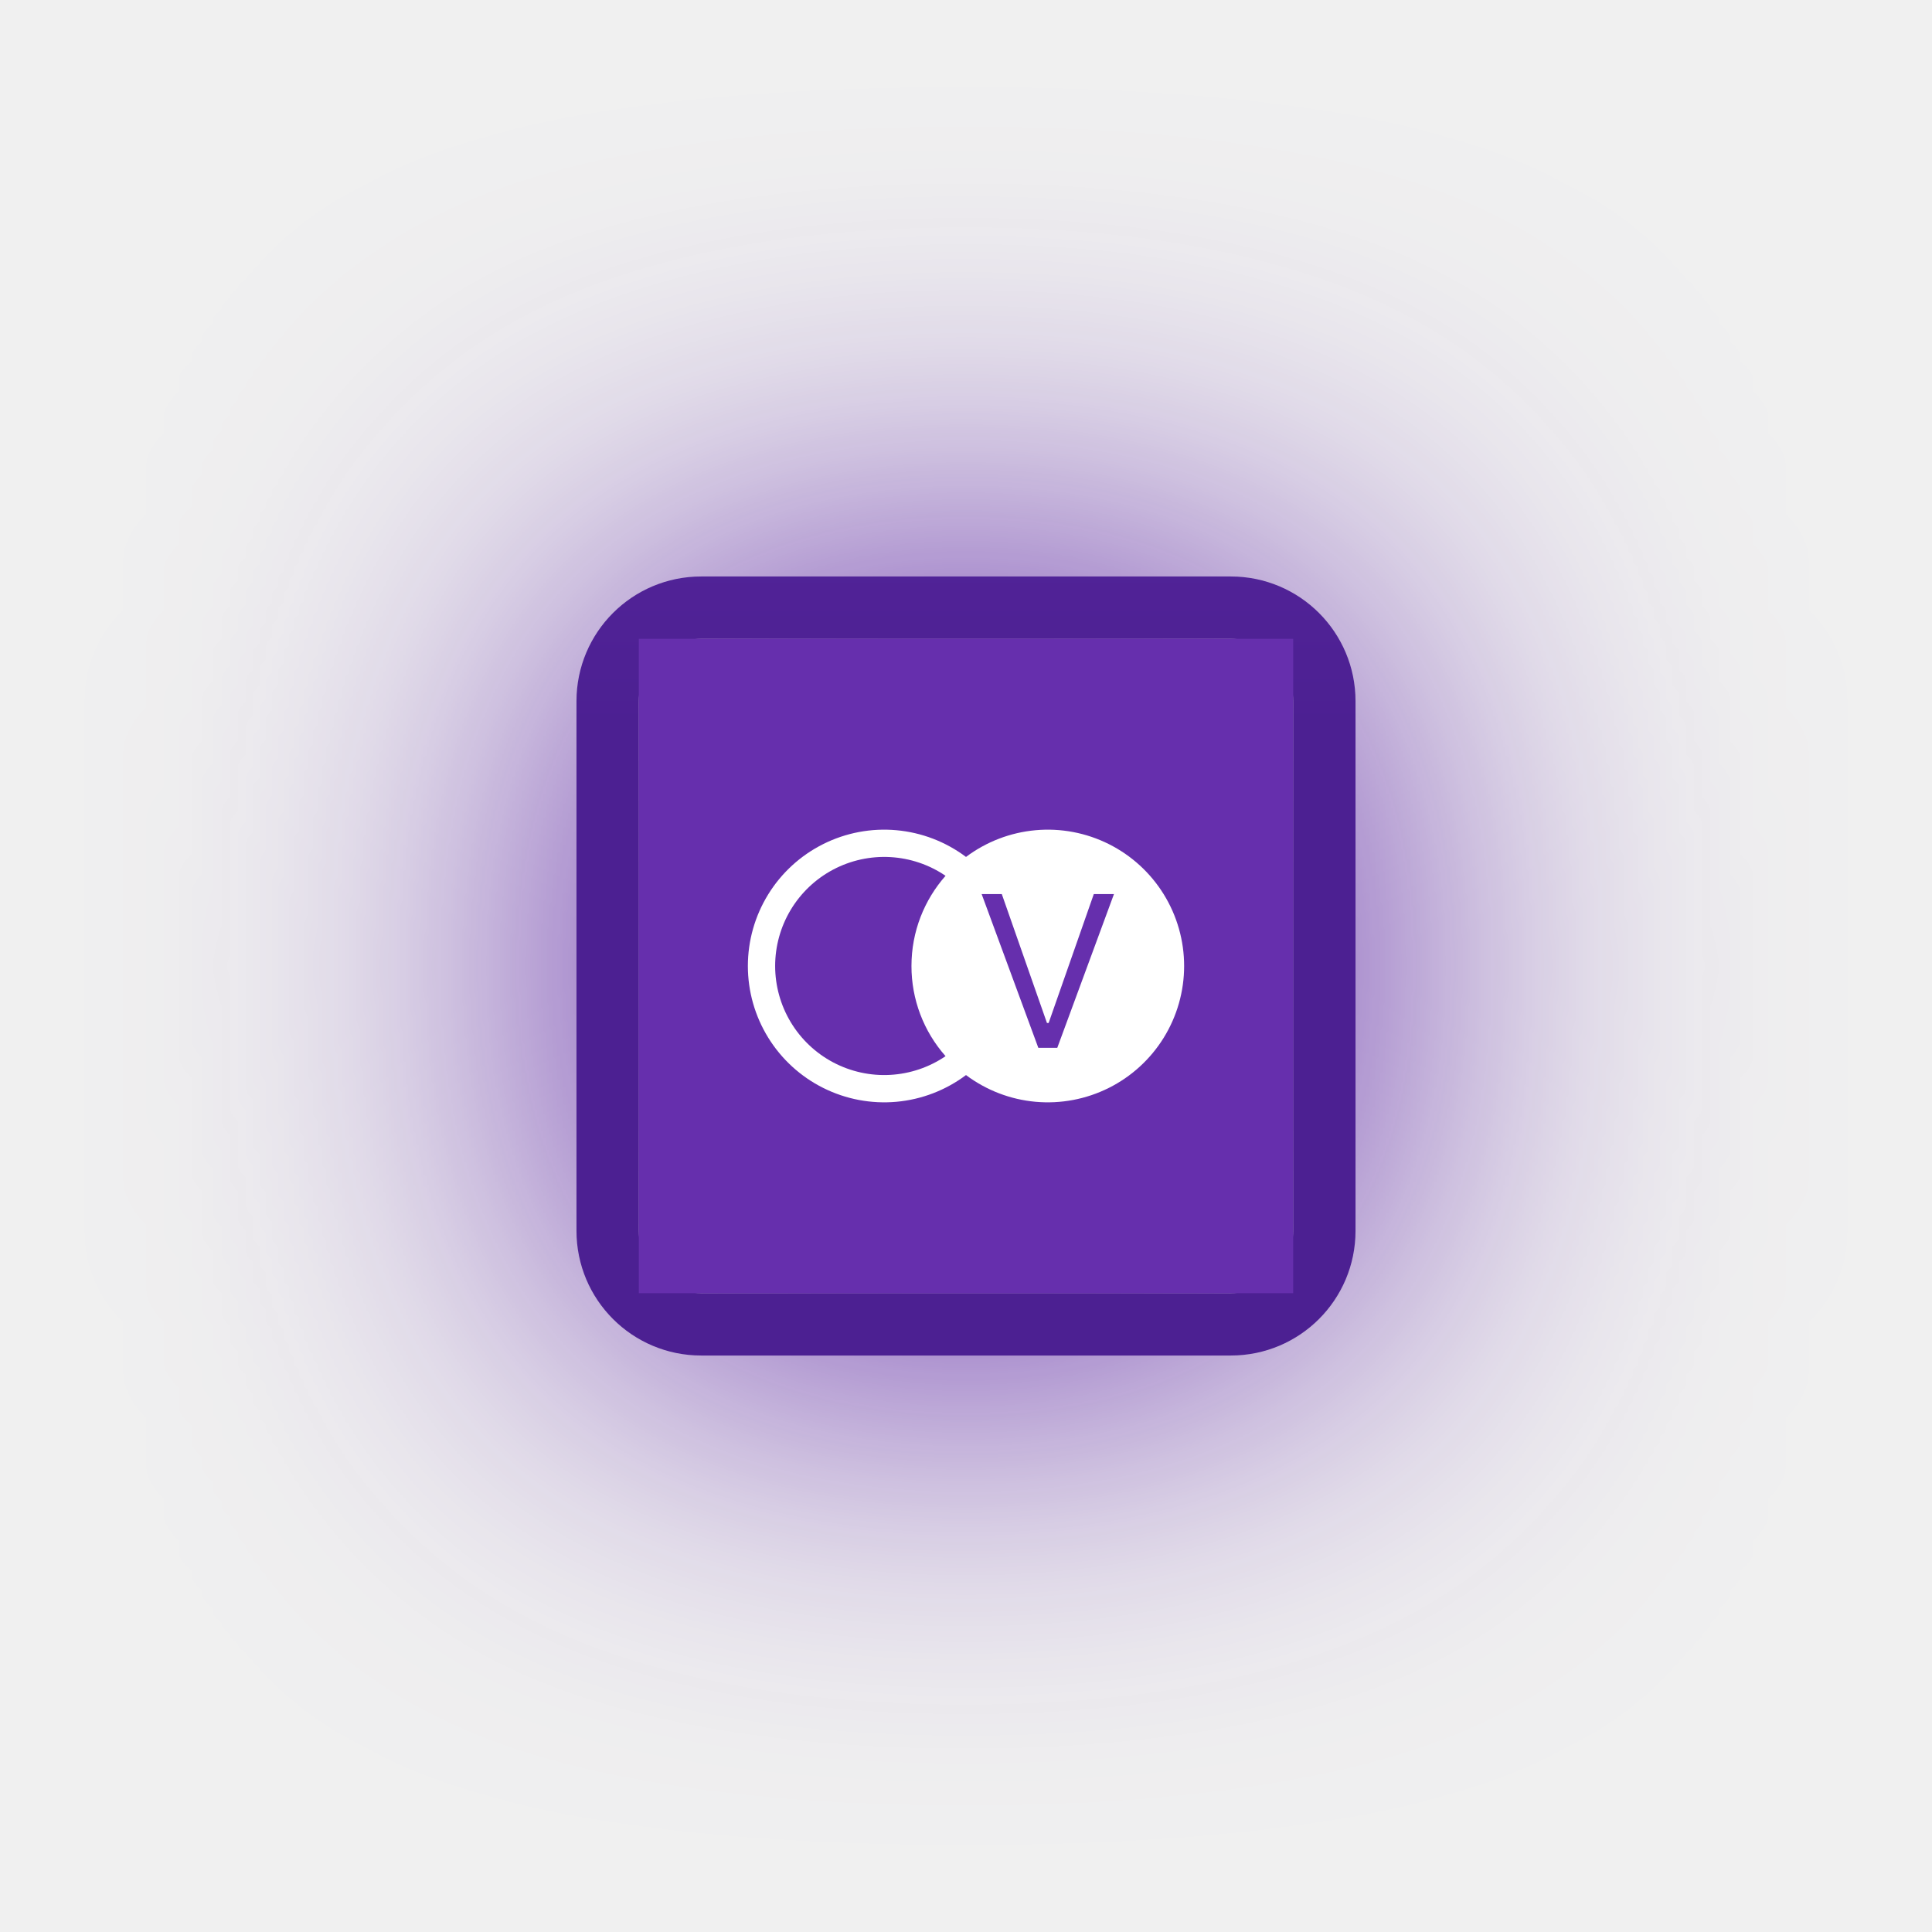
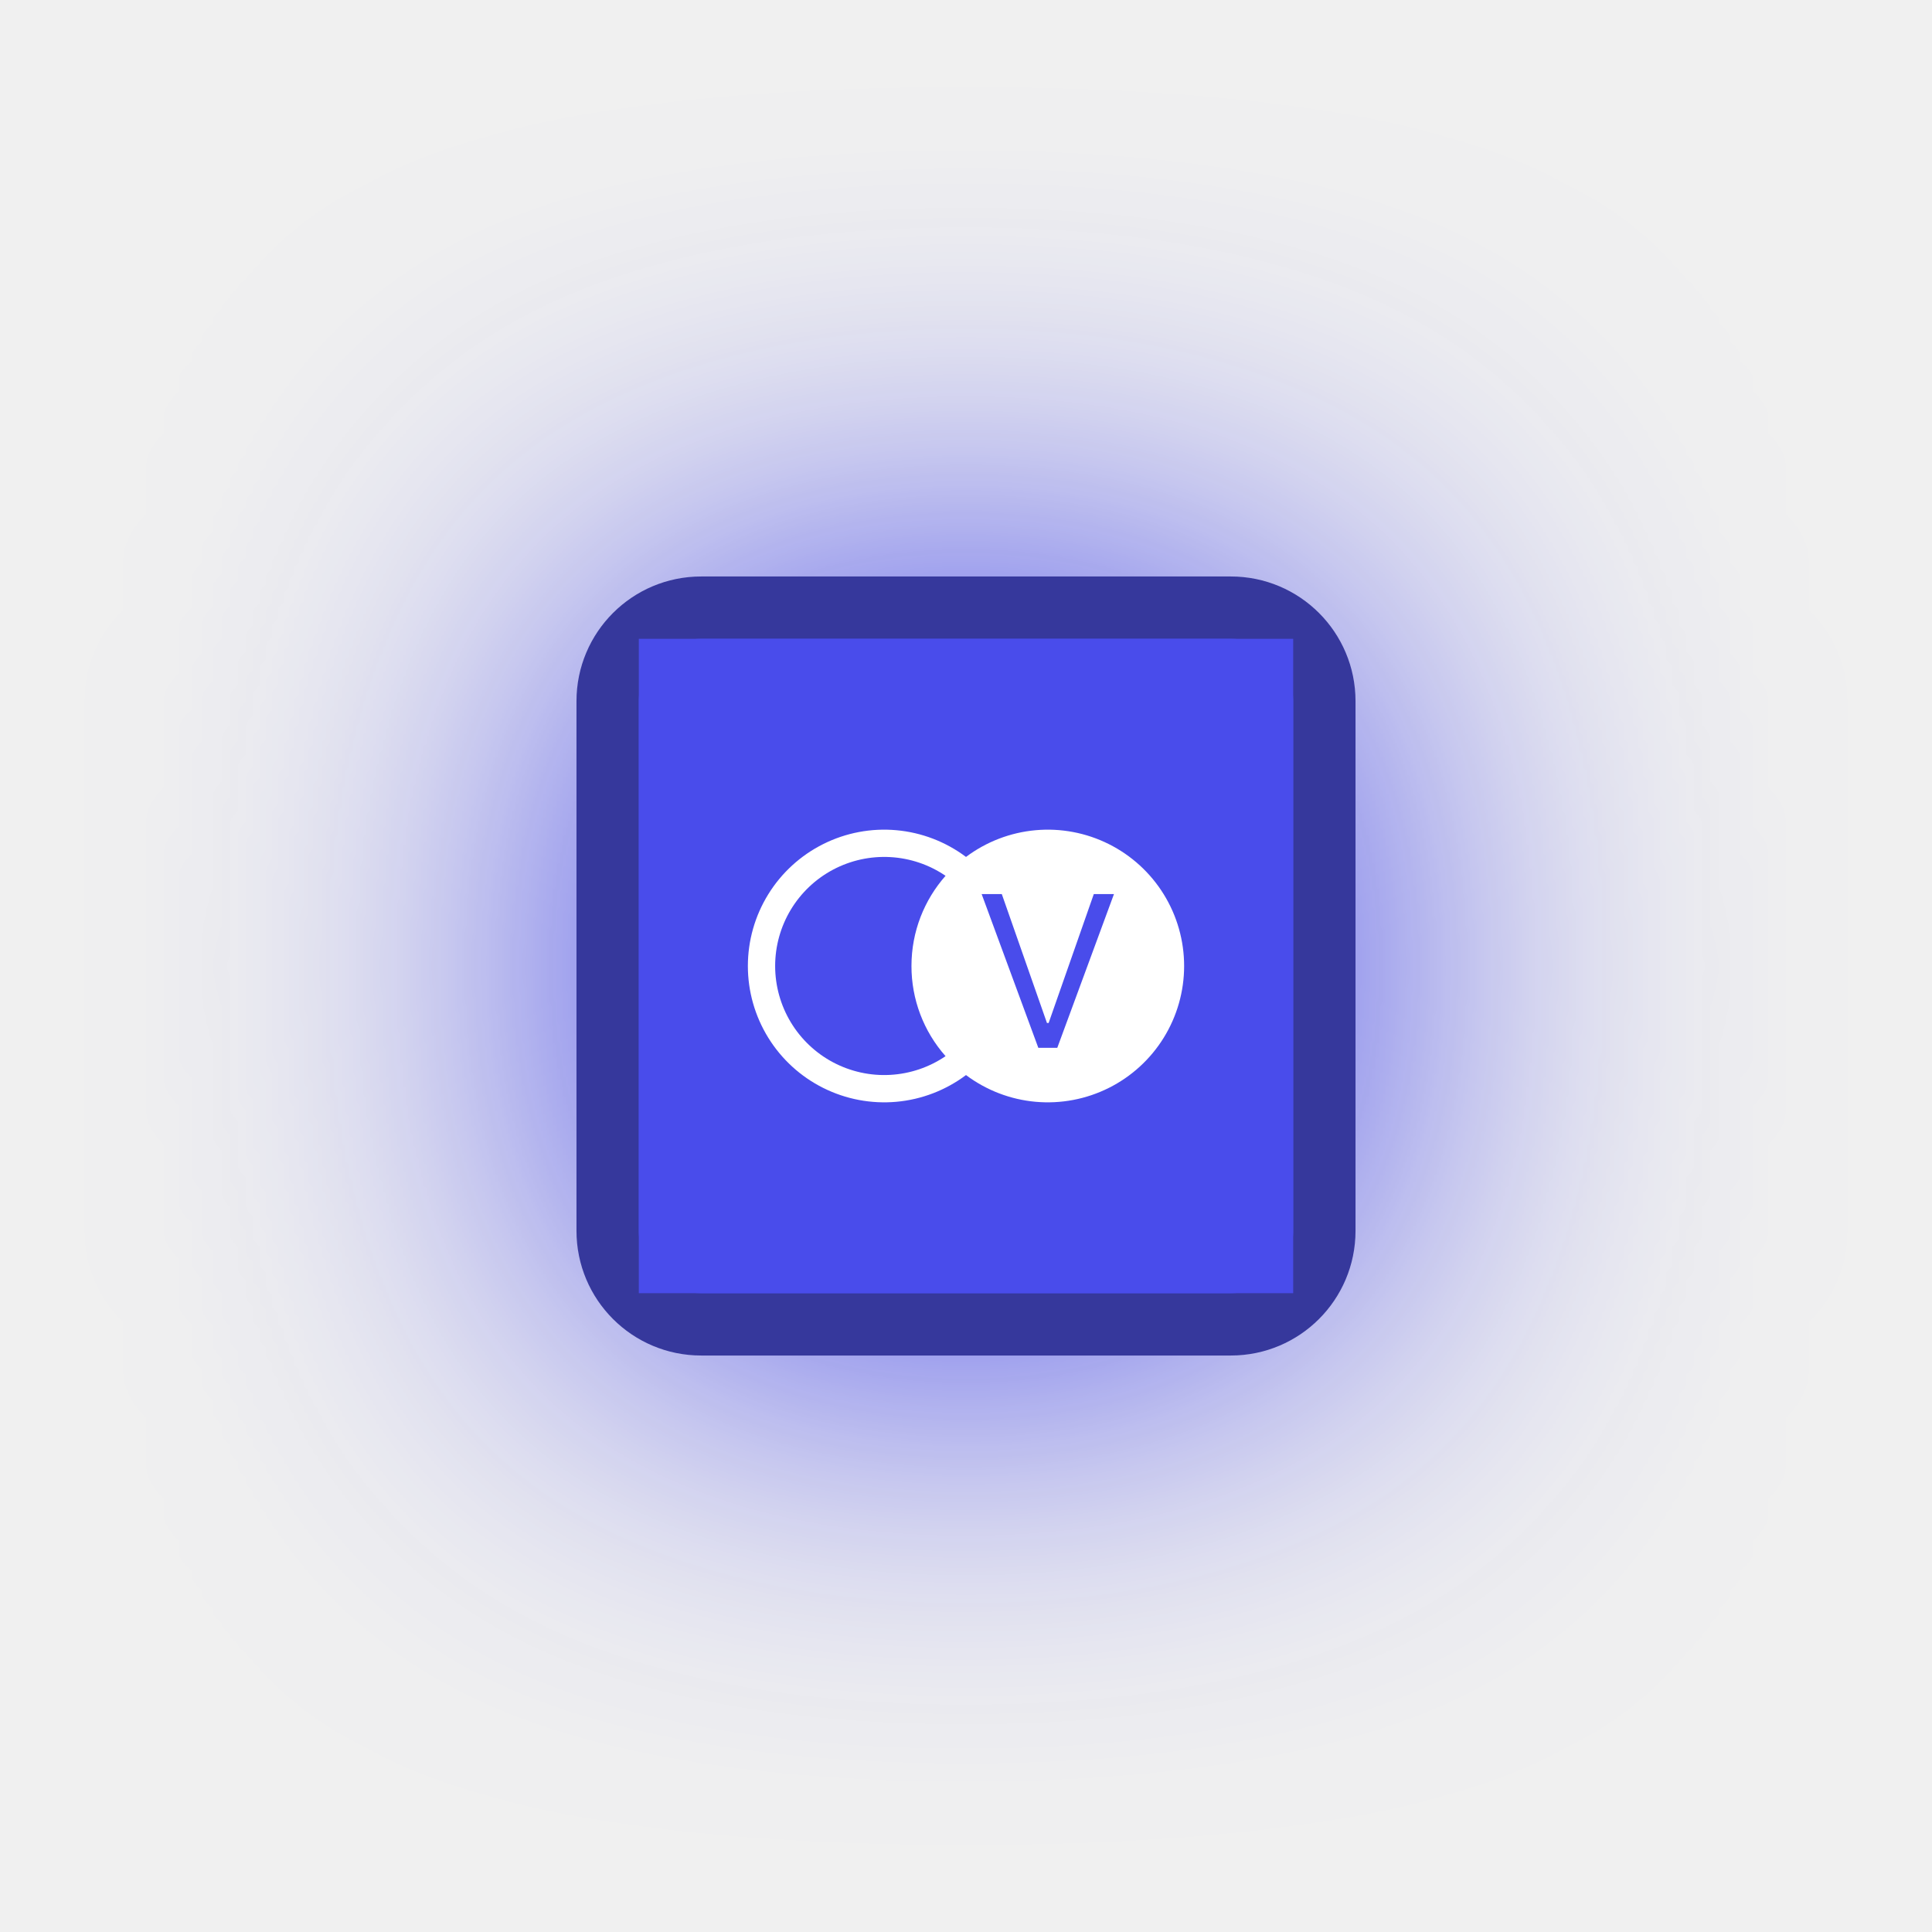
<svg xmlns="http://www.w3.org/2000/svg" width="124" height="124" viewBox="0 0 124 124" fill="none">
-   <g filter="url(#filter0_d_4_380)">
-     <rect x="39" y="39" width="46" height="46" rx="6" stroke="url(#paint0_linear_4_380)" stroke-width="4" />
-     <rect width="42" height="42" transform="translate(41 41)" fill="#662FAD" />
+   <g filter="url(#filter0_d_15_475)">
+     <rect x="39" y="39" width="46" height="46" rx="6" fill="#494CEB" />
+     <rect x="39" y="39" width="46" height="46" rx="6" stroke="#36389C" stroke-width="4" />
+     <rect width="42" height="42" transform="translate(41 41)" fill="#494CEB" />
    <path d="M62 55C63.3 54.025 64.846 53.431 66.464 53.285C68.083 53.139 69.71 53.447 71.163 54.174C72.617 54.901 73.839 56.018 74.693 57.4C75.547 58.782 76 60.375 76 62C76 63.625 75.547 65.218 74.693 66.6C73.839 67.982 72.617 69.1 71.163 69.826C69.71 70.553 68.083 70.861 66.464 70.715C64.846 70.569 63.3 69.975 62 69C60.7 69.975 59.154 70.569 57.536 70.715C55.917 70.861 54.29 70.553 52.837 69.826C51.383 69.1 50.161 67.982 49.307 66.6C48.453 65.218 48 63.625 48 62C48 60.375 48.453 58.782 49.307 57.4C50.161 56.018 51.383 54.901 52.837 54.174C54.29 53.447 55.917 53.139 57.536 53.285C59.154 53.431 60.7 54.025 62 55ZM60.688 56.211C59.635 55.495 58.408 55.08 57.137 55.01C55.867 54.94 54.601 55.217 53.476 55.812C52.352 56.407 51.41 57.298 50.754 58.388C50.098 59.478 49.751 60.727 49.751 61.999C49.751 63.272 50.098 64.52 50.754 65.61C51.41 66.7 52.352 67.591 53.476 68.186C54.601 68.781 55.867 69.059 57.137 68.988C58.408 68.918 59.635 68.503 60.688 67.787C59.275 66.191 58.497 64.132 58.5 62C58.5 59.781 59.326 57.755 60.688 56.211ZM67.859 67.25L71.496 57.385H70.202L67.304 65.657H67.196L64.298 57.385H63.005L66.641 67.25H67.859Z" fill="white" />
  </g>
  <defs>
-     <filter id="filter0_d_4_380" x="0.545" y="0.545" width="122.909" height="122.909" filterUnits="userSpaceOnUse" color-interpolation-filters="sRGB">
+     <filter id="filter0_d_15_475" x="0.545" y="0.545" width="122.909" height="122.909" filterUnits="userSpaceOnUse" color-interpolation-filters="sRGB">
      <feFlood flood-opacity="0" result="BackgroundImageFix" />
      <feColorMatrix in="SourceAlpha" type="matrix" values="0 0 0 0 0 0 0 0 0 0 0 0 0 0 0 0 0 0 127 0" result="hardAlpha" />
      <feOffset />
      <feGaussianBlur stdDeviation="18.227" />
-       <feColorMatrix type="matrix" values="0 0 0 0 0.4 0 0 0 0 0.184 0 0 0 0 0.678 0 0 0 1 0" />
-       <feBlend mode="normal" in2="BackgroundImageFix" result="effect1_dropShadow_4_380" />
-       <feBlend mode="normal" in="SourceGraphic" in2="effect1_dropShadow_4_380" result="shape" />
+       <feColorMatrix type="matrix" values="0 0 0 0 0.286 0 0 0 0 0.298 0 0 0 0 0.922 0 0 0 1 0" />
+       <feBlend mode="normal" in2="BackgroundImageFix" result="effect1_dropShadow_15_475" />
+       <feBlend mode="normal" in="SourceGraphic" in2="effect1_dropShadow_15_475" result="shape" />
    </filter>
-     <linearGradient id="paint0_linear_4_380" x1="62" y1="-9.881" x2="62" y2="103.659" gradientUnits="userSpaceOnUse">
-       <stop stop-color="#662FAD" />
-       <stop offset="0.5" stop-color="#4C2092" />
-     </linearGradient>
  </defs>
</svg>
